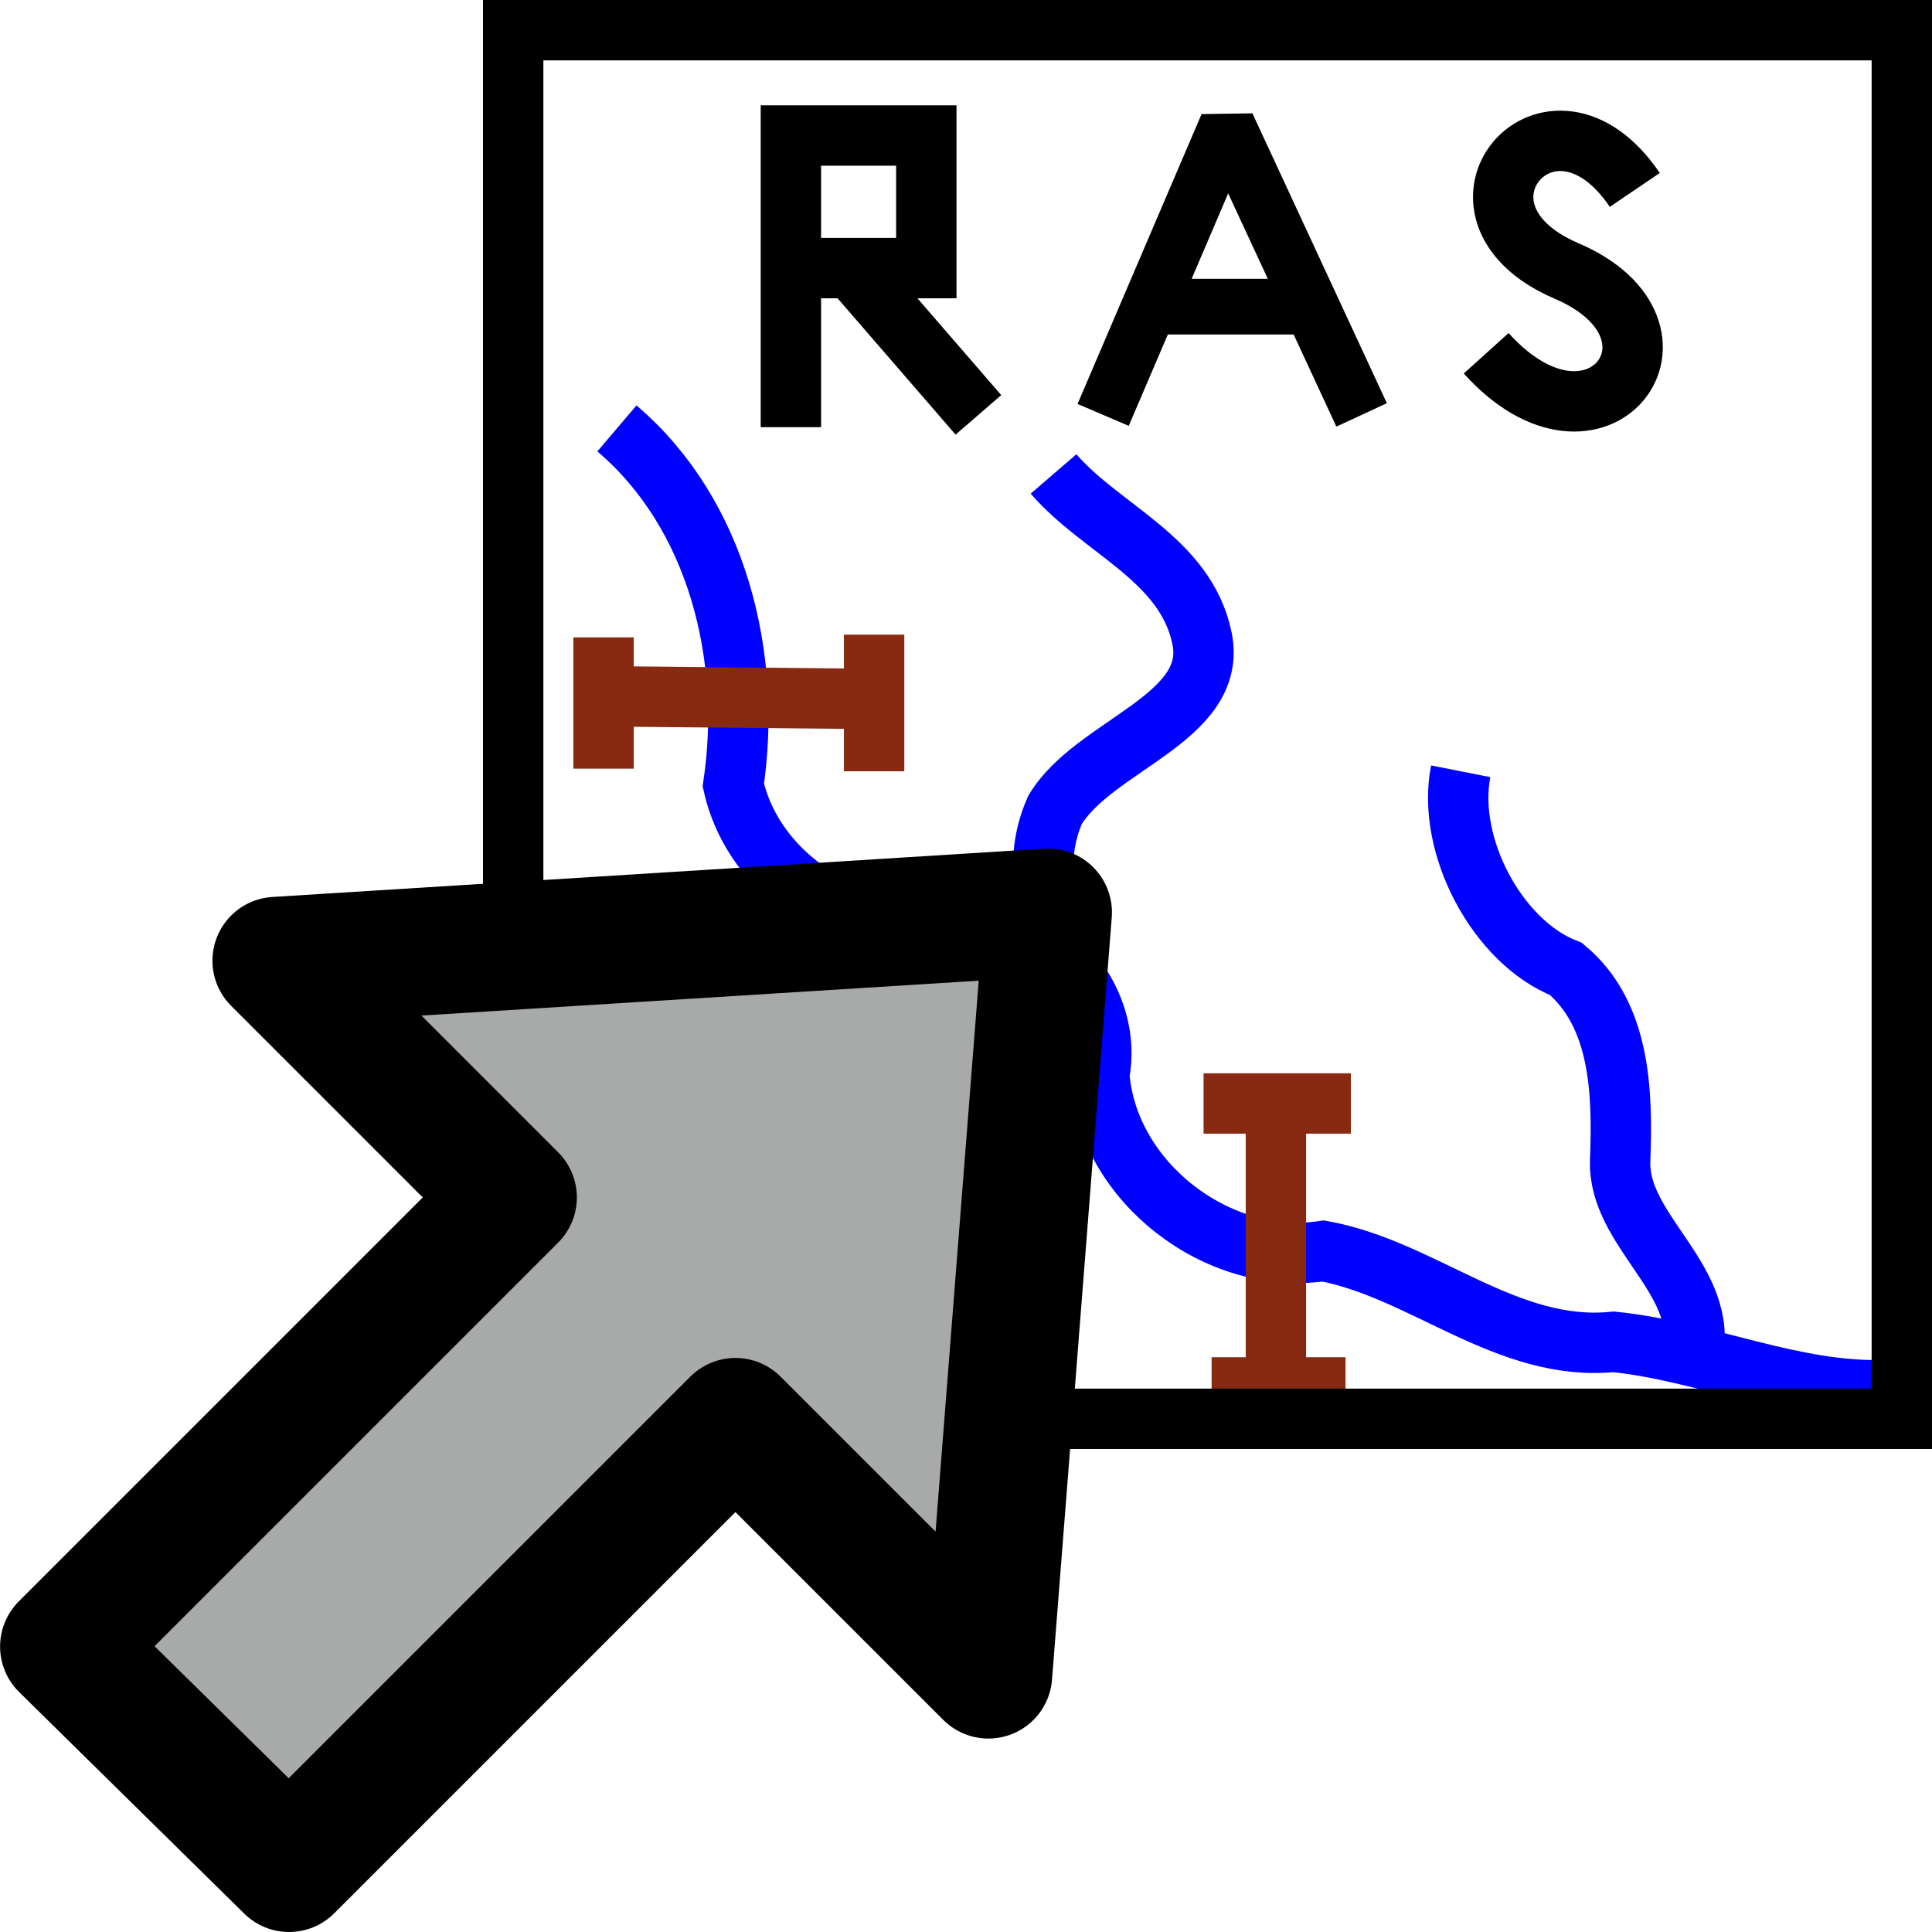
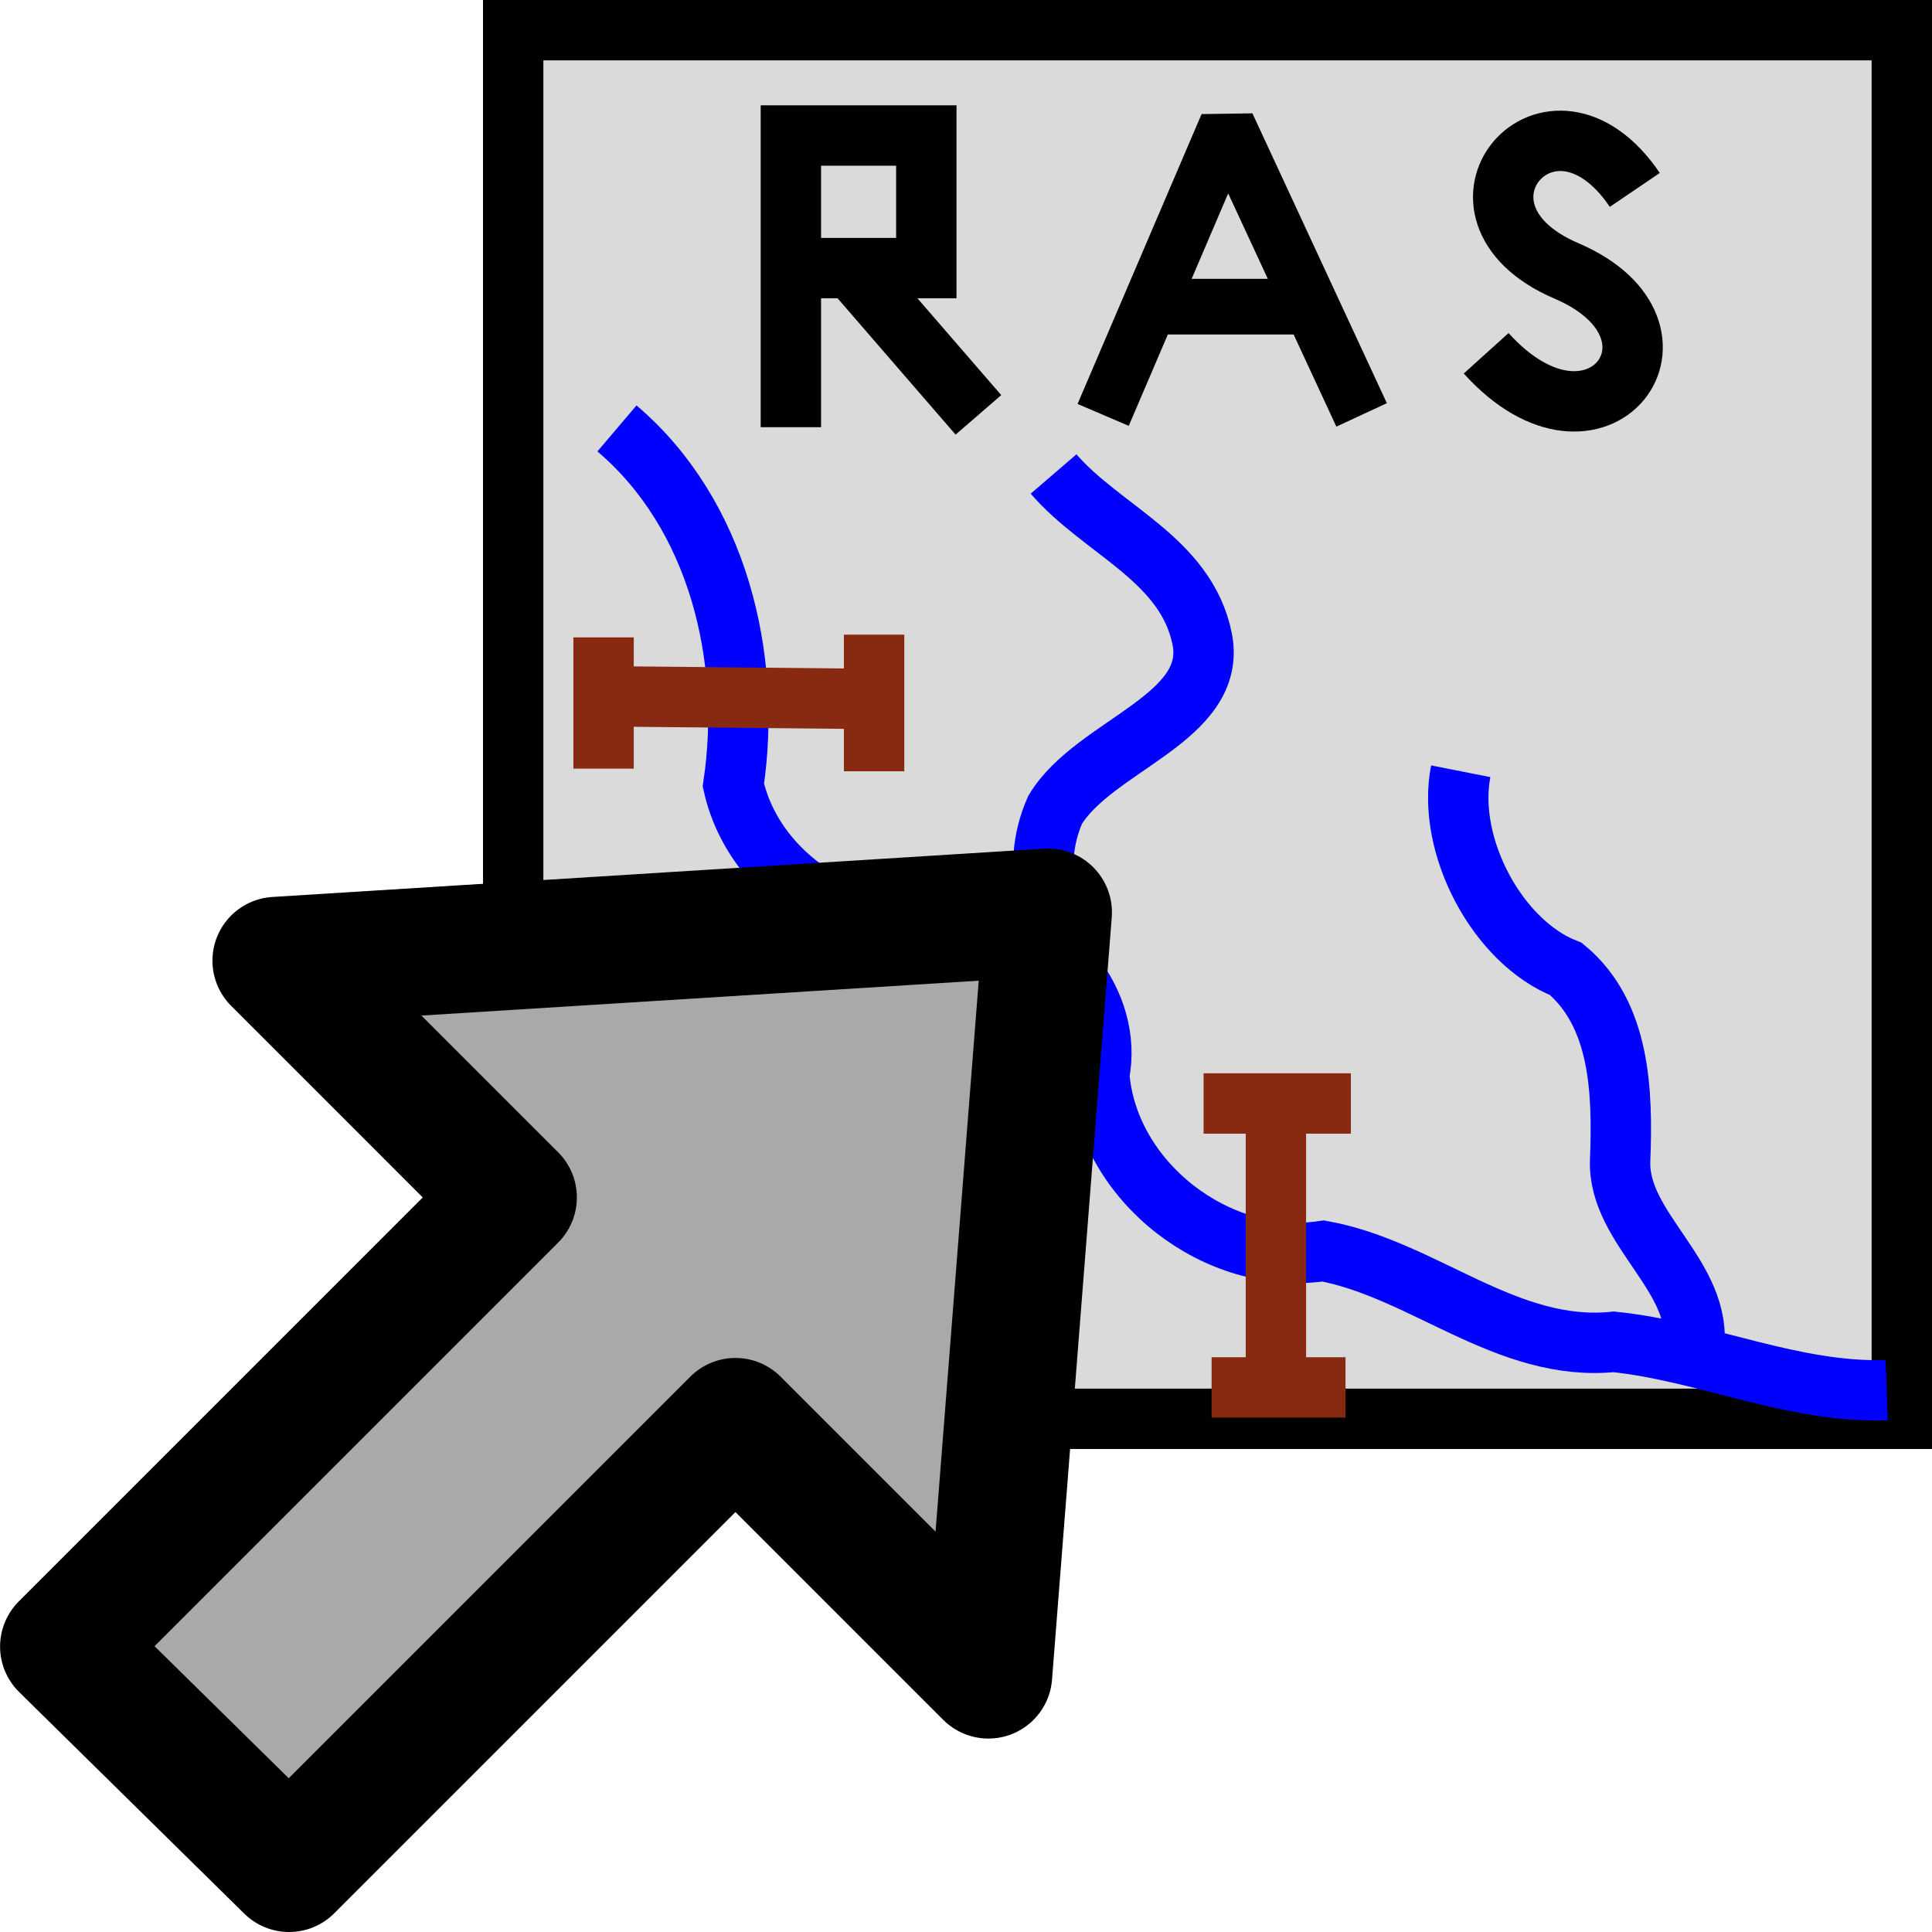
<svg xmlns="http://www.w3.org/2000/svg" width="24" height="24" id="svg5692" version="1.1">
  <defs id="defs5694">
    </defs>
  <g id="layer2" style="display:inline" transform="translate(0,-8)">
    <text xml:space="preserve" style="font-style:normal;font-weight:normal;font-size:17.5px;line-height:125%;font-family:sans-serif;letter-spacing:0px;word-spacing:0px;fill:#000000;fill-opacity:1;stroke:none;stroke-width:1px;stroke-linecap:butt;stroke-linejoin:miter;stroke-opacity:1" x="4.082" y="12.168" id="text4358">
      <tspan id="tspan4360" x="4.082" y="12.168" />
    </text>
-     <g id="g4395" transform="matrix(0.75,0,0,0.75,6,2)">
-       <path id="path4213" d="m 2.218,15.096 c 1.674,1.423 2.243,3.796 1.928,5.907 0.393,1.741 2.412,2.739 4.083,2.324 1.209,0.028 2.217,1.286 1.978,2.473 0.134,1.776 1.961,3.183 3.71,2.92 1.664,0.307 3.044,1.685 4.81,1.505 1.527,0.157 2.968,0.853 4.521,0.799" style="fill:none;fill-rule:evenodd;stroke:#0000ff;stroke-width:1px;stroke-linecap:butt;stroke-linejoin:miter;stroke-opacity:1" />
-       <path id="path4215" d="m 9.45,15.85 c 0.799,0.927 2.192,1.408 2.46,2.727 0.268,1.32 -1.786,1.76 -2.435,2.836 -0.439,0.996 -0.061,1.956 0.33,2.822" style="fill:none;fill-rule:evenodd;stroke:#0000ff;stroke-width:1px;stroke-linecap:butt;stroke-linejoin:miter;stroke-opacity:1" />
-       <path id="path4217" d="m 16.194,20.775 c -0.243,1.231 0.611,2.835 1.743,3.274 0.901,0.754 0.942,2.027 0.898,3.171 -0.044,1.144 1.392,1.923 1.219,3.138" style="fill:none;fill-rule:evenodd;stroke:#0000ff;stroke-width:1px;stroke-linecap:butt;stroke-linejoin:miter;stroke-opacity:1" />
-       <g style="stroke:#882912;stroke-opacity:1" id="g4318">
+     <g id="g5502">
+       <path id="path4356" d="m 6.375,8.375 0,17.25 17.25,0 0,-17.25 z" style="fill:#dadada;fill-rule:evenodd;stroke:#000000;stroke-width:0.75px;stroke-linecap:butt;stroke-linejoin:miter;stroke-opacity:1;fill-opacity:1" />
+       <path id="path4213" d="m 7.664,13.322 c 1.256,1.067 1.682,2.847 1.446,4.431 0.295,1.306 1.809,2.054 3.062,1.743 0.907,0.021 1.663,0.965 1.483,1.854 0.101,1.332 1.471,2.387 2.783,2.19 1.248,0.23 2.283,1.264 3.608,1.129 1.145,0.118 2.226,0.64 3.391,0.6" style="fill:none;fill-rule:evenodd;stroke:#0000ff;stroke-width:0.75px;stroke-linecap:butt;stroke-linejoin:miter;stroke-opacity:1" />
+       <path id="path4215" d="m 13.088,13.888 c 0.599,0.696 1.644,1.056 1.845,2.045 0.201,0.99 -1.339,1.32 -1.826,2.127 -0.329,0.747 -0.046,1.467 0.247,2.117" style="fill:none;fill-rule:evenodd;stroke:#0000ff;stroke-width:0.75px;stroke-linecap:butt;stroke-linejoin:miter;stroke-opacity:1" />
+       <path id="path4217" d="m 18.146,17.581 c -0.182,0.923 0.458,2.126 1.307,2.456 0.676,0.565 0.706,1.521 0.673,2.378 -0.033,0.858 1.044,1.442 0.914,2.353" style="fill:none;fill-rule:evenodd;stroke:#0000ff;stroke-width:0.75px;stroke-linecap:butt;stroke-linejoin:miter;stroke-opacity:1" />
+       <g transform="matrix(0.75,0,0,0.75,6,2)" style="stroke:#882912;stroke-opacity:1" id="g4318">
        <path style="fill:none;fill-rule:evenodd;stroke:#882912;stroke-width:1px;stroke-linecap:butt;stroke-linejoin:miter;stroke-opacity:1" d="m 1.997,19.533 4.481,0.044" id="path4306" />
        <path style="fill:none;fill-rule:evenodd;stroke:#882912;stroke-width:1px;stroke-linecap:butt;stroke-linejoin:miter;stroke-opacity:1" d="m 1.997,18.557 0,2.174" id="path4308" />
        <path style="fill:none;fill-rule:evenodd;stroke:#882912;stroke-width:1px;stroke-linecap:butt;stroke-linejoin:miter;stroke-opacity:1" d="m 6.478,18.512 0,2.263" id="path4310" />
        <path style="fill:none;fill-rule:evenodd;stroke:#882912;stroke-width:1px;stroke-linecap:butt;stroke-linejoin:miter;stroke-opacity:1" d="m 13.133,26.365 0,4.57" id="path4312" />
        <path style="fill:none;fill-rule:evenodd;stroke:#882912;stroke-width:1px;stroke-linecap:butt;stroke-linejoin:miter;stroke-opacity:1" d="m 12.068,30.98 2.218,0" id="path4314" />
        <path style="fill:none;fill-rule:evenodd;stroke:#882912;stroke-width:1px;stroke-linecap:butt;stroke-linejoin:miter;stroke-opacity:1" d="m 11.935,26.277 2.44,0" id="path4316" />
      </g>
-       <g style="stroke:#5de958;stroke-opacity:1" id="g4349">
+       <g transform="matrix(0.75,0,0,0.75,6,2)" style="stroke:#5de958;stroke-opacity:1" id="g4349">
        <path style="fill:none;fill-rule:evenodd;stroke:#5de958;stroke-width:1px;stroke-linecap:butt;stroke-linejoin:miter;stroke-opacity:1" d="m 2.618,24.502 0,5.945" id="path4326" />
        <path style="display:inline;fill:none;fill-rule:evenodd;stroke:#5de958;stroke-width:1px;stroke-linecap:butt;stroke-linejoin:miter;stroke-opacity:1" d="m 4.969,24.546 0,5.945" id="path4326-9" />
        <path style="fill:none;fill-rule:evenodd;stroke:#5de958;stroke-width:1px;stroke-linecap:butt;stroke-linejoin:miter;stroke-opacity:1" d="m 0.621,26.365 6.123,0" id="path4343" />
        <path style="fill:none;fill-rule:evenodd;stroke:#5de958;stroke-width:1px;stroke-linecap:butt;stroke-linejoin:miter;stroke-opacity:1" d="m 0.577,28.628 8.519,0" id="path4345" />
        <path style="fill:none;fill-rule:evenodd;stroke:#5de958;stroke-width:1px;stroke-linecap:butt;stroke-linejoin:miter;stroke-opacity:1" d="m 7.099,27.652 0,2.751" id="path4347" />
      </g>
-       <path id="path4356" d="m 0.5,8.5 0,23 23,0 0,-23 z" style="fill:none;fill-rule:evenodd;stroke:#000000;stroke-width:1px;stroke-linecap:butt;stroke-linejoin:miter;stroke-opacity:1" />
-       <g transform="translate(-0.5324098,-0.1774699)" id="g4386">
+       <g transform="matrix(0.75,0,0,0.75,5.600693,1.866898)" id="g4386">
        <path style="fill:none;fill-rule:evenodd;stroke:#000000;stroke-width:1px;stroke-linecap:butt;stroke-linejoin:miter;stroke-opacity:1" d="m 19.61,11.323 c -1.403,-2.07 -3.449,0.35 -1.131,1.342 2.317,0.993 0.513,3.406 -1.331,1.364" id="path4362" />
        <g id="g4382" transform="translate(0,-0.1363567)">
          <path id="path4364" d="m 10.804,15.186 2.054,-4.801 2.227,4.801" style="fill:none;fill-rule:evenodd;stroke:#000000;stroke-width:0.922px;stroke-linecap:butt;stroke-linejoin:bevel;stroke-opacity:1" />
          <path id="path4366" d="m 11.542,13.393 2.762,0" style="fill:none;fill-rule:evenodd;stroke:#000000;stroke-width:0.922px;stroke-linecap:butt;stroke-linejoin:miter;stroke-opacity:1" />
        </g>
        <g id="g4378" transform="translate(0,0.00495113)">
          <path id="path4372" d="m 5.632,15.248 0,-4.831 2.243,0 0,2.196 -2.196,0" style="fill:none;fill-rule:evenodd;stroke:#000000;stroke-width:1px;stroke-linecap:butt;stroke-linejoin:miter;stroke-opacity:1" />
          <path id="path4374" d="M 6.62,12.597 8.738,15.044" style="fill:none;fill-rule:evenodd;stroke:#000000;stroke-width:1px;stroke-linecap:butt;stroke-linejoin:miter;stroke-opacity:1" />
        </g>
      </g>
    </g>
-     <path style="display:inline;fill:#a8aaa9;fill-opacity:1;fill-rule:evenodd;stroke:#000000;stroke-width:1.586px;stroke-linecap:butt;stroke-linejoin:round;stroke-opacity:1" d="m 3.591,31.207 5.545,-5.545 3.142,3.142 0.742,-9.47 -9.588,0.6 2.941,2.941 -5.579,5.579 z" id="path6243" />
+     <path style="display:inline;fill:#a8aaa9;fill-opacity:1;fill-rule:evenodd;stroke:#000000;stroke-width:1.586;stroke-linecap:butt;stroke-linejoin:round;stroke-opacity:1;stroke-miterlimit:4;stroke-dasharray:none" d="m 3.591,31.207 5.545,-5.545 3.142,3.142 0.742,-9.47 -9.588,0.6 2.941,2.941 -5.579,5.579 z" id="path6243" />
  </g>
</svg>
